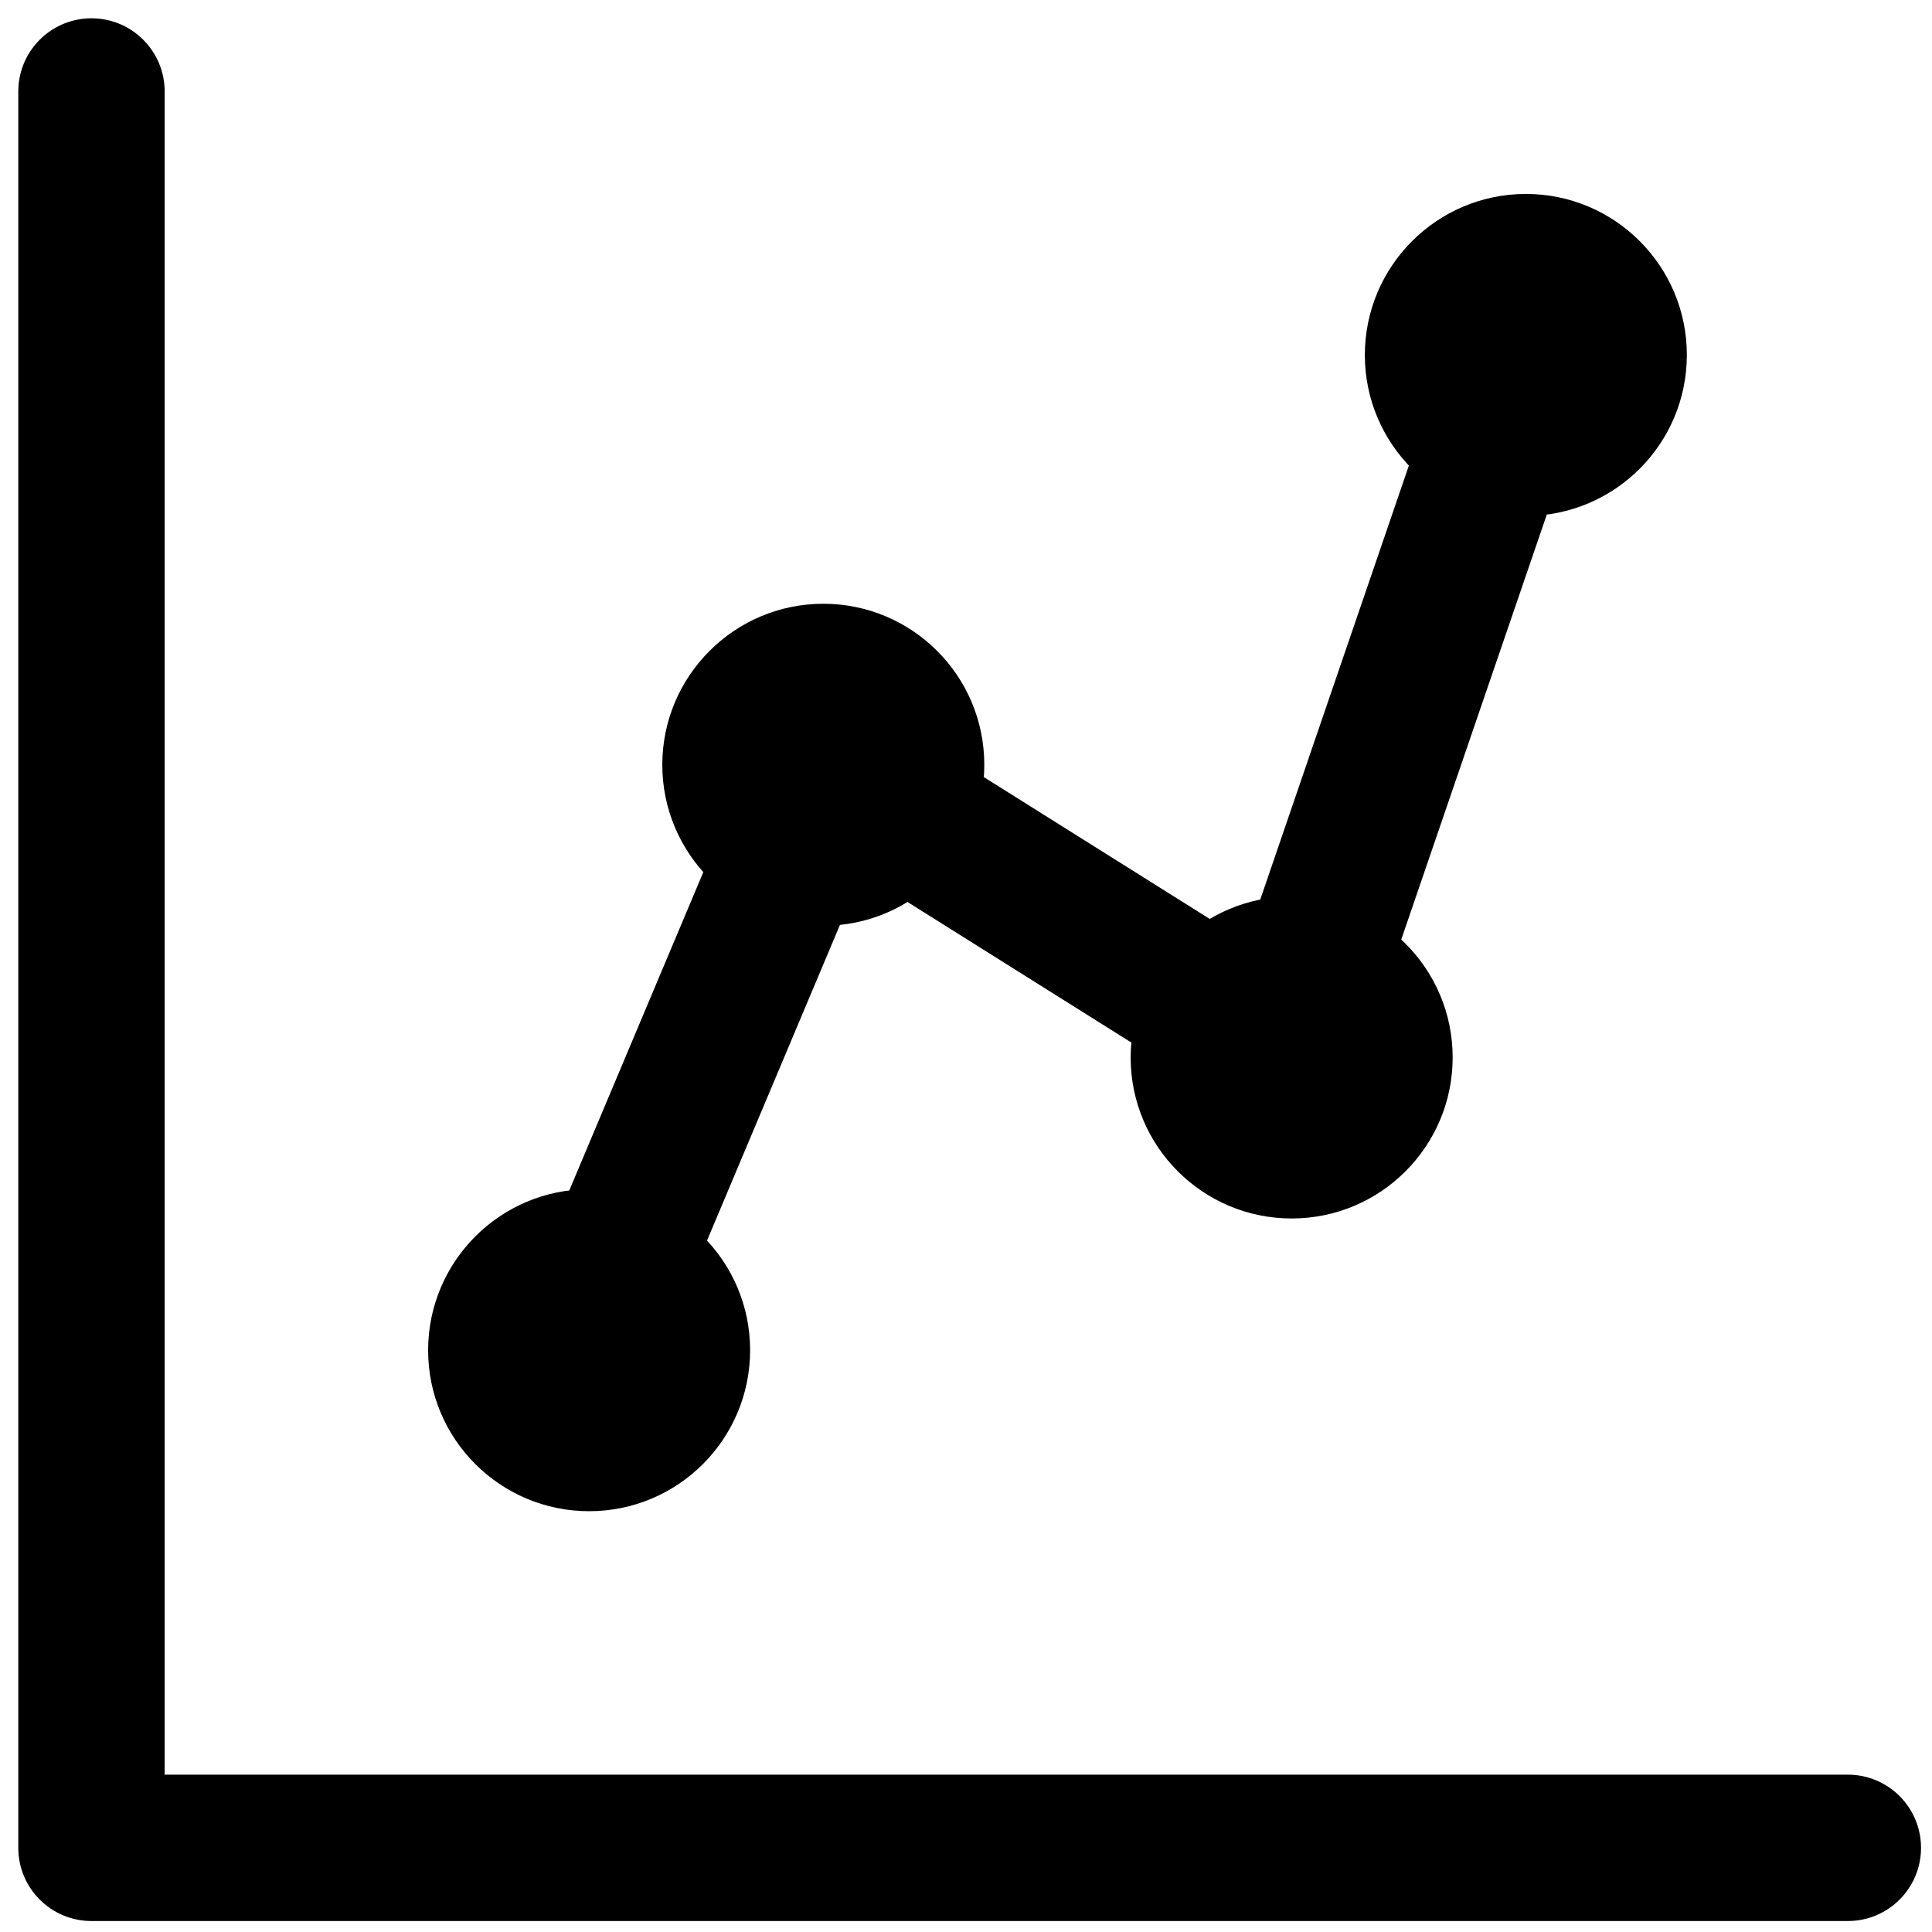
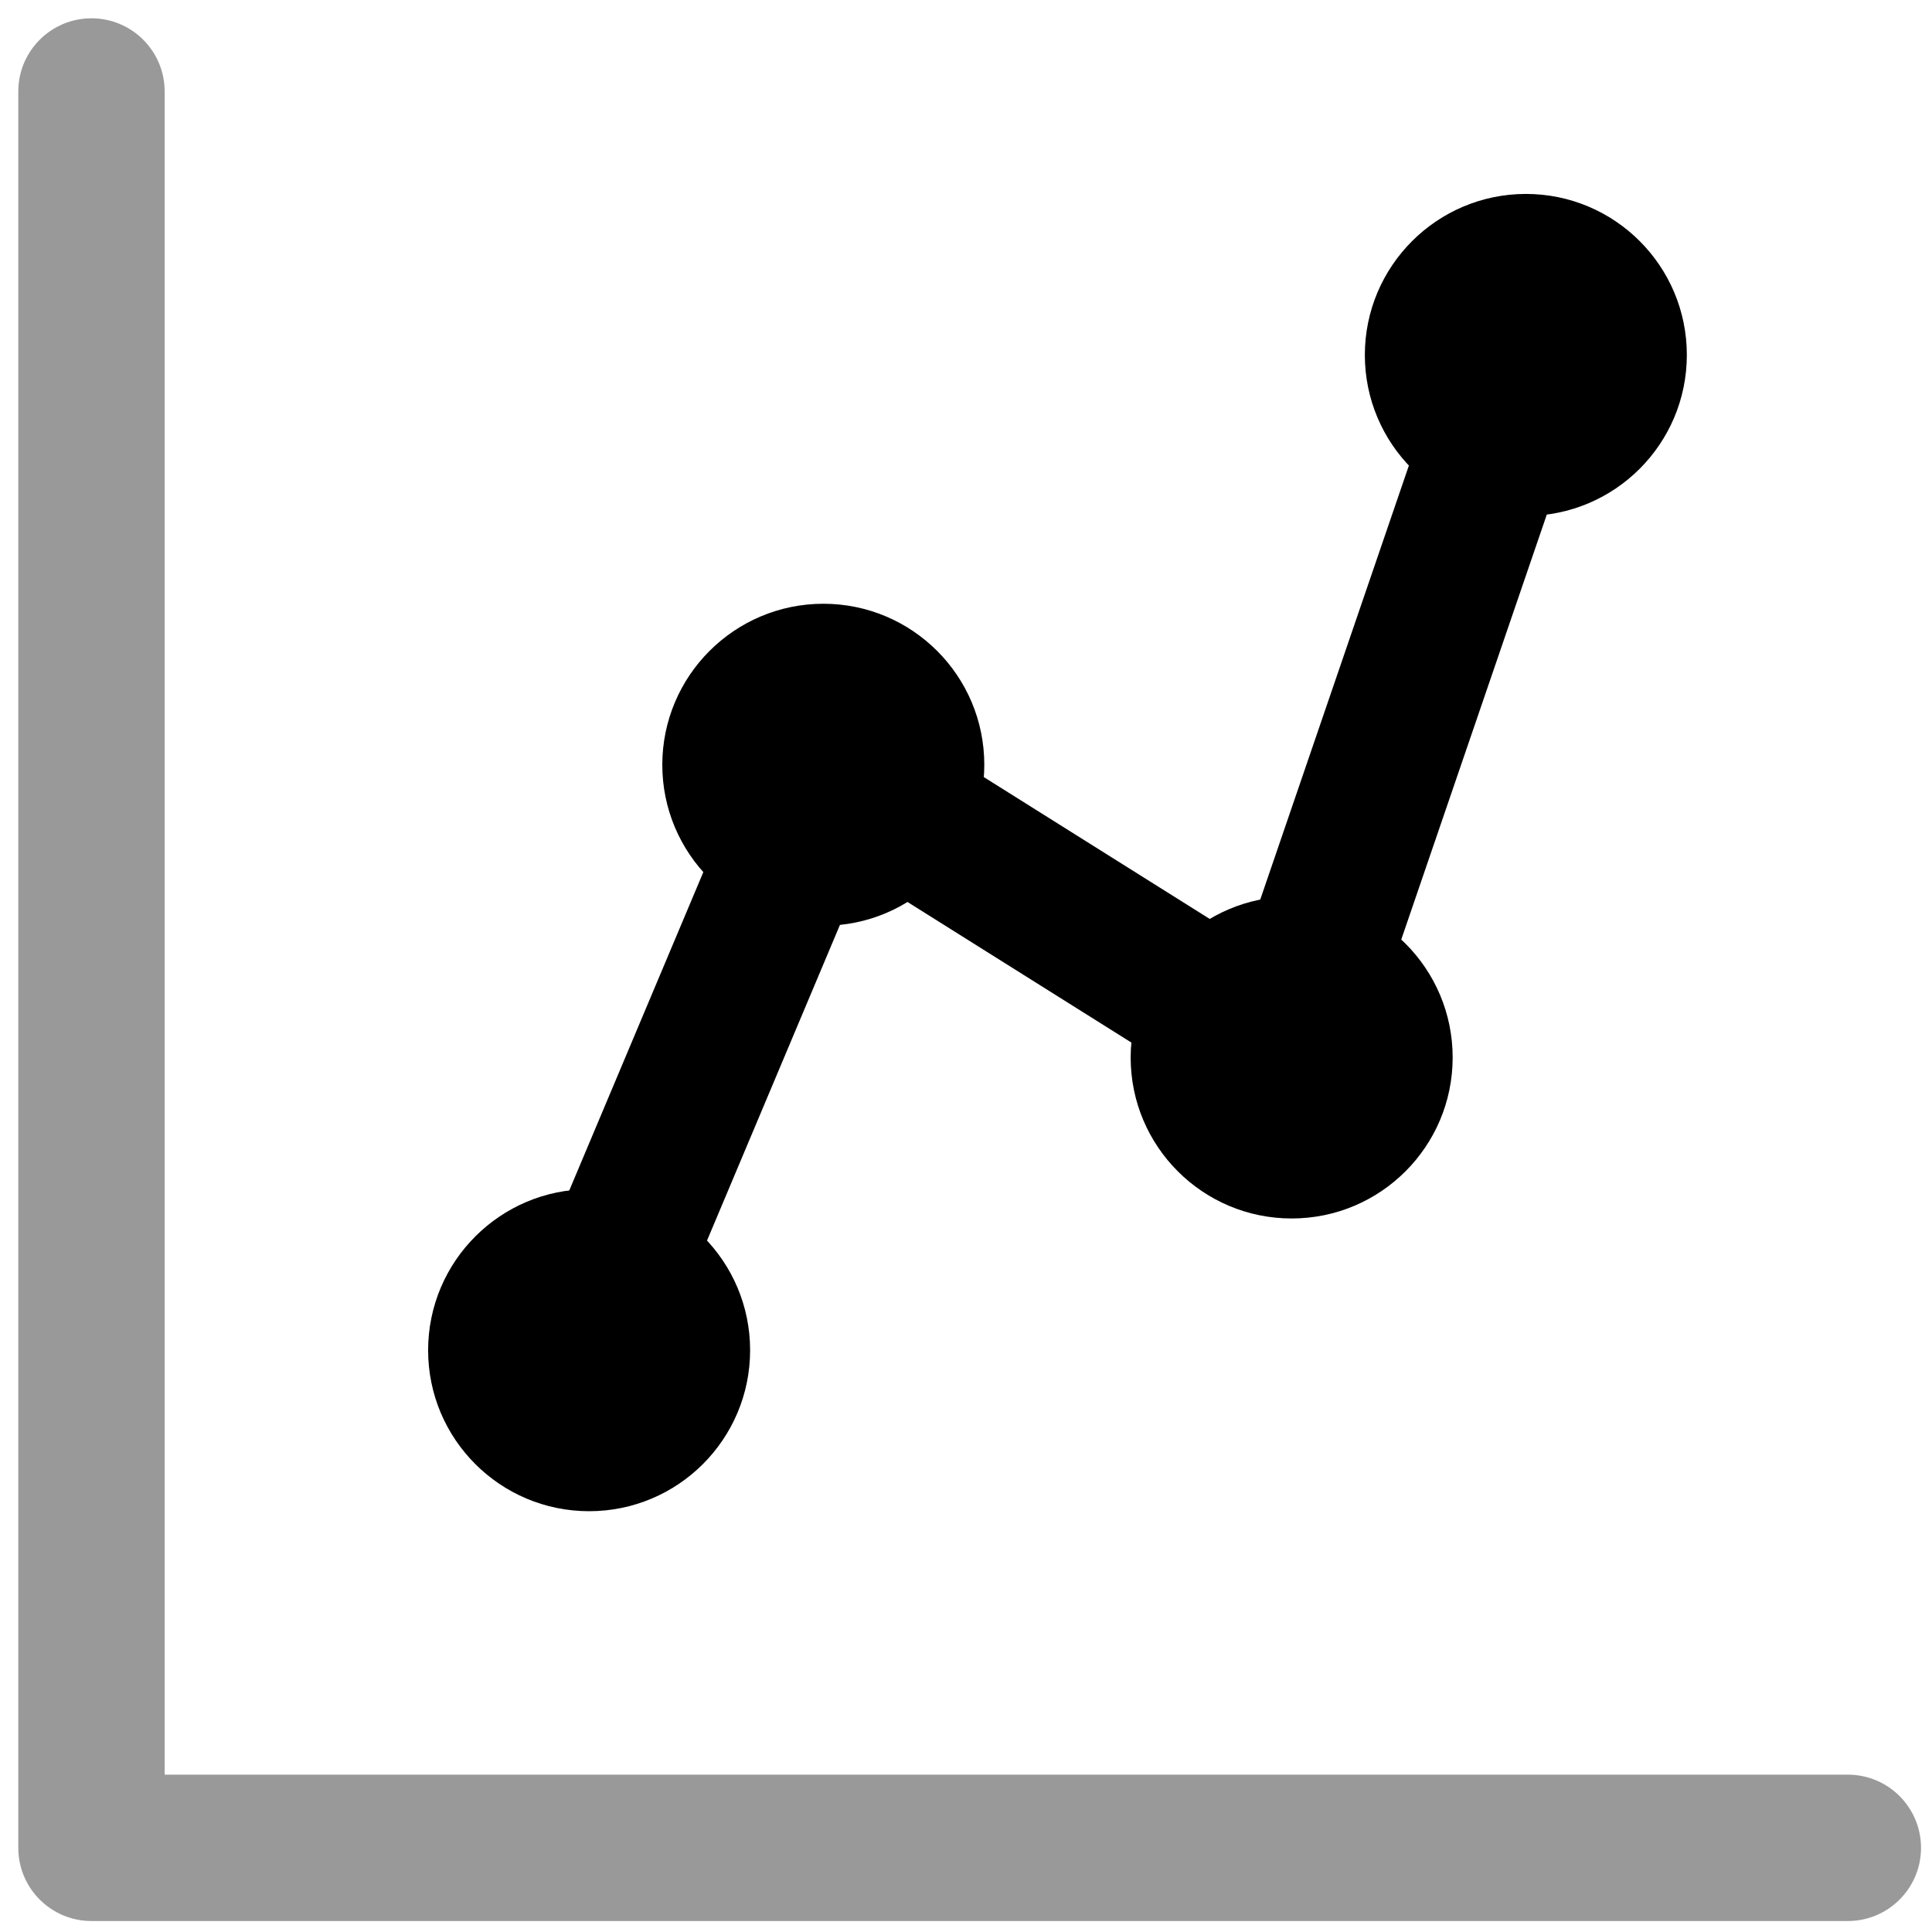
<svg viewBox="0 0 264 264">
-   <path d="M252.5 262.5h-240a10 10 0 0 1-10-10v-240a10 10 0 0 1 20 0v230h230a10 10 0 0 1 0 20Z" />
+   <path d="M252.5 262.5h-240a10 10 0 0 1-10-10v-240a10 10 0 0 1 20 0v230h230a10 10 0 0 1 0 20Z" opacity=".4" />
  <path d="M80.5 172.5a12 12 0 1 1-12 12 12 12 0 0 1 12-12Z" />
  <path d="M80.5 162.5a22 22 0 1 1-22 22 22.025 22.025 0 0 1 22-22Zm0 24a2 2 0 1 0-2-2 2 2 0 0 0 2 2Zm32-94a12 12 0 1 1-12 12 12 12 0 0 1 12-12Z" />
  <path d="M112.5 82.5a22 22 0 1 1-22 22 22.025 22.025 0 0 1 22-22Zm0 24a2 2 0 1 0-2-2 2 2 0 0 0 2 2Zm64 26a12 12 0 1 1-12 12 12 12 0 0 1 12-12Z" />
  <path d="M176.5 122.5a22 22 0 1 1-22 22 22.025 22.025 0 0 1 22-22Zm0 24a2 2 0 1 0-2-2 2 2 0 0 0 2 2Zm32-110a12 12 0 1 1-12 12 12 12 0 0 1 12-12Z" />
  <path d="M208.5 26.5a22 22 0 1 1-22 22 22.025 22.025 0 0 1 22-22Zm0 24a2 2 0 1 0-2-2 2 2 0 0 0 2 2Z" />
  <path d="M179.5 142.5a9.986 9.986 0 0 1-3.241-.542 10 10 0 0 1-6.221-12.7l25-73a10 10 0 0 1 12.7-6.221 10 10 0 0 1 6.221 12.7l-25 73a10 10 0 0 1-9.459 6.763Z" />
  <path d="M165.491 147.5a9.953 9.953 0 0 1-5.308-1.532l-43-27a10 10 0 0 1-3.152-13.786 10 10 0 0 1 13.787-3.151l43 27a10 10 0 0 1-5.327 18.469Z" />
  <path d="M84.5 182.5a9.967 9.967 0 0 1-3.876-.786 10 10 0 0 1-5.336-13.1l24-57a10 10 0 0 1 13.1-5.336 10 10 0 0 1 5.336 13.1l-24 57A10 10 0 0 1 84.5 182.5Z" />
</svg>
